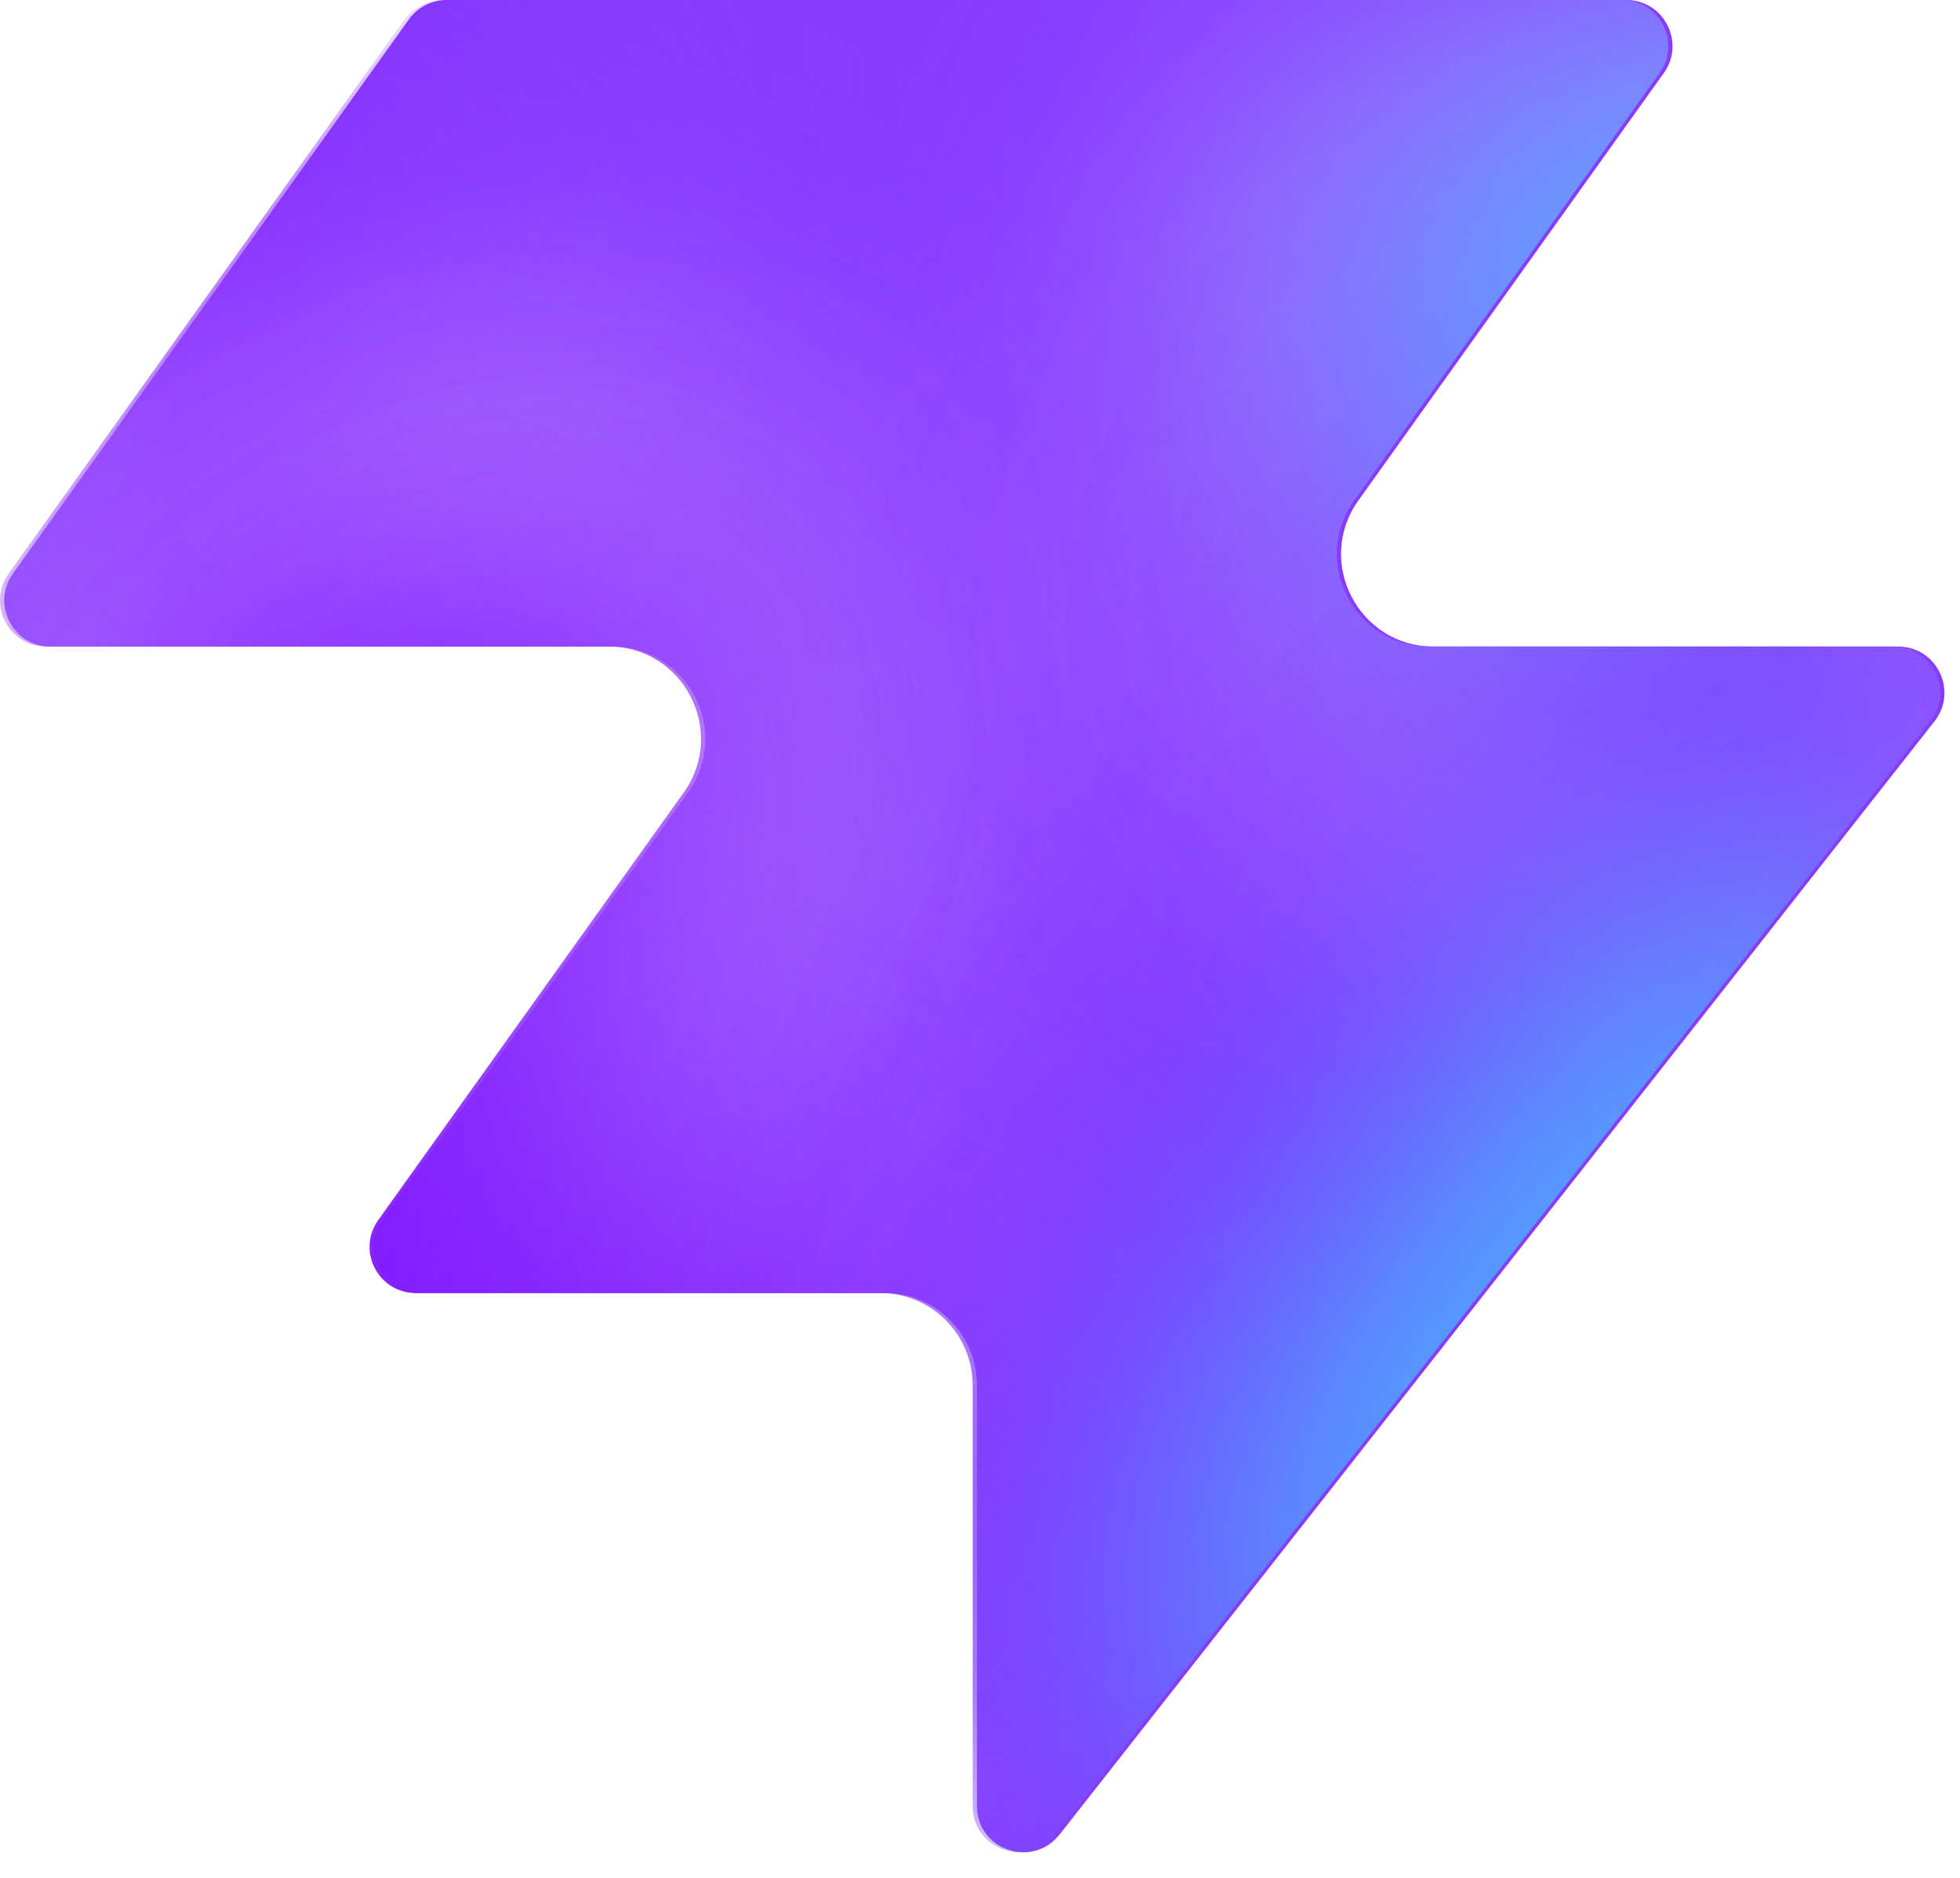
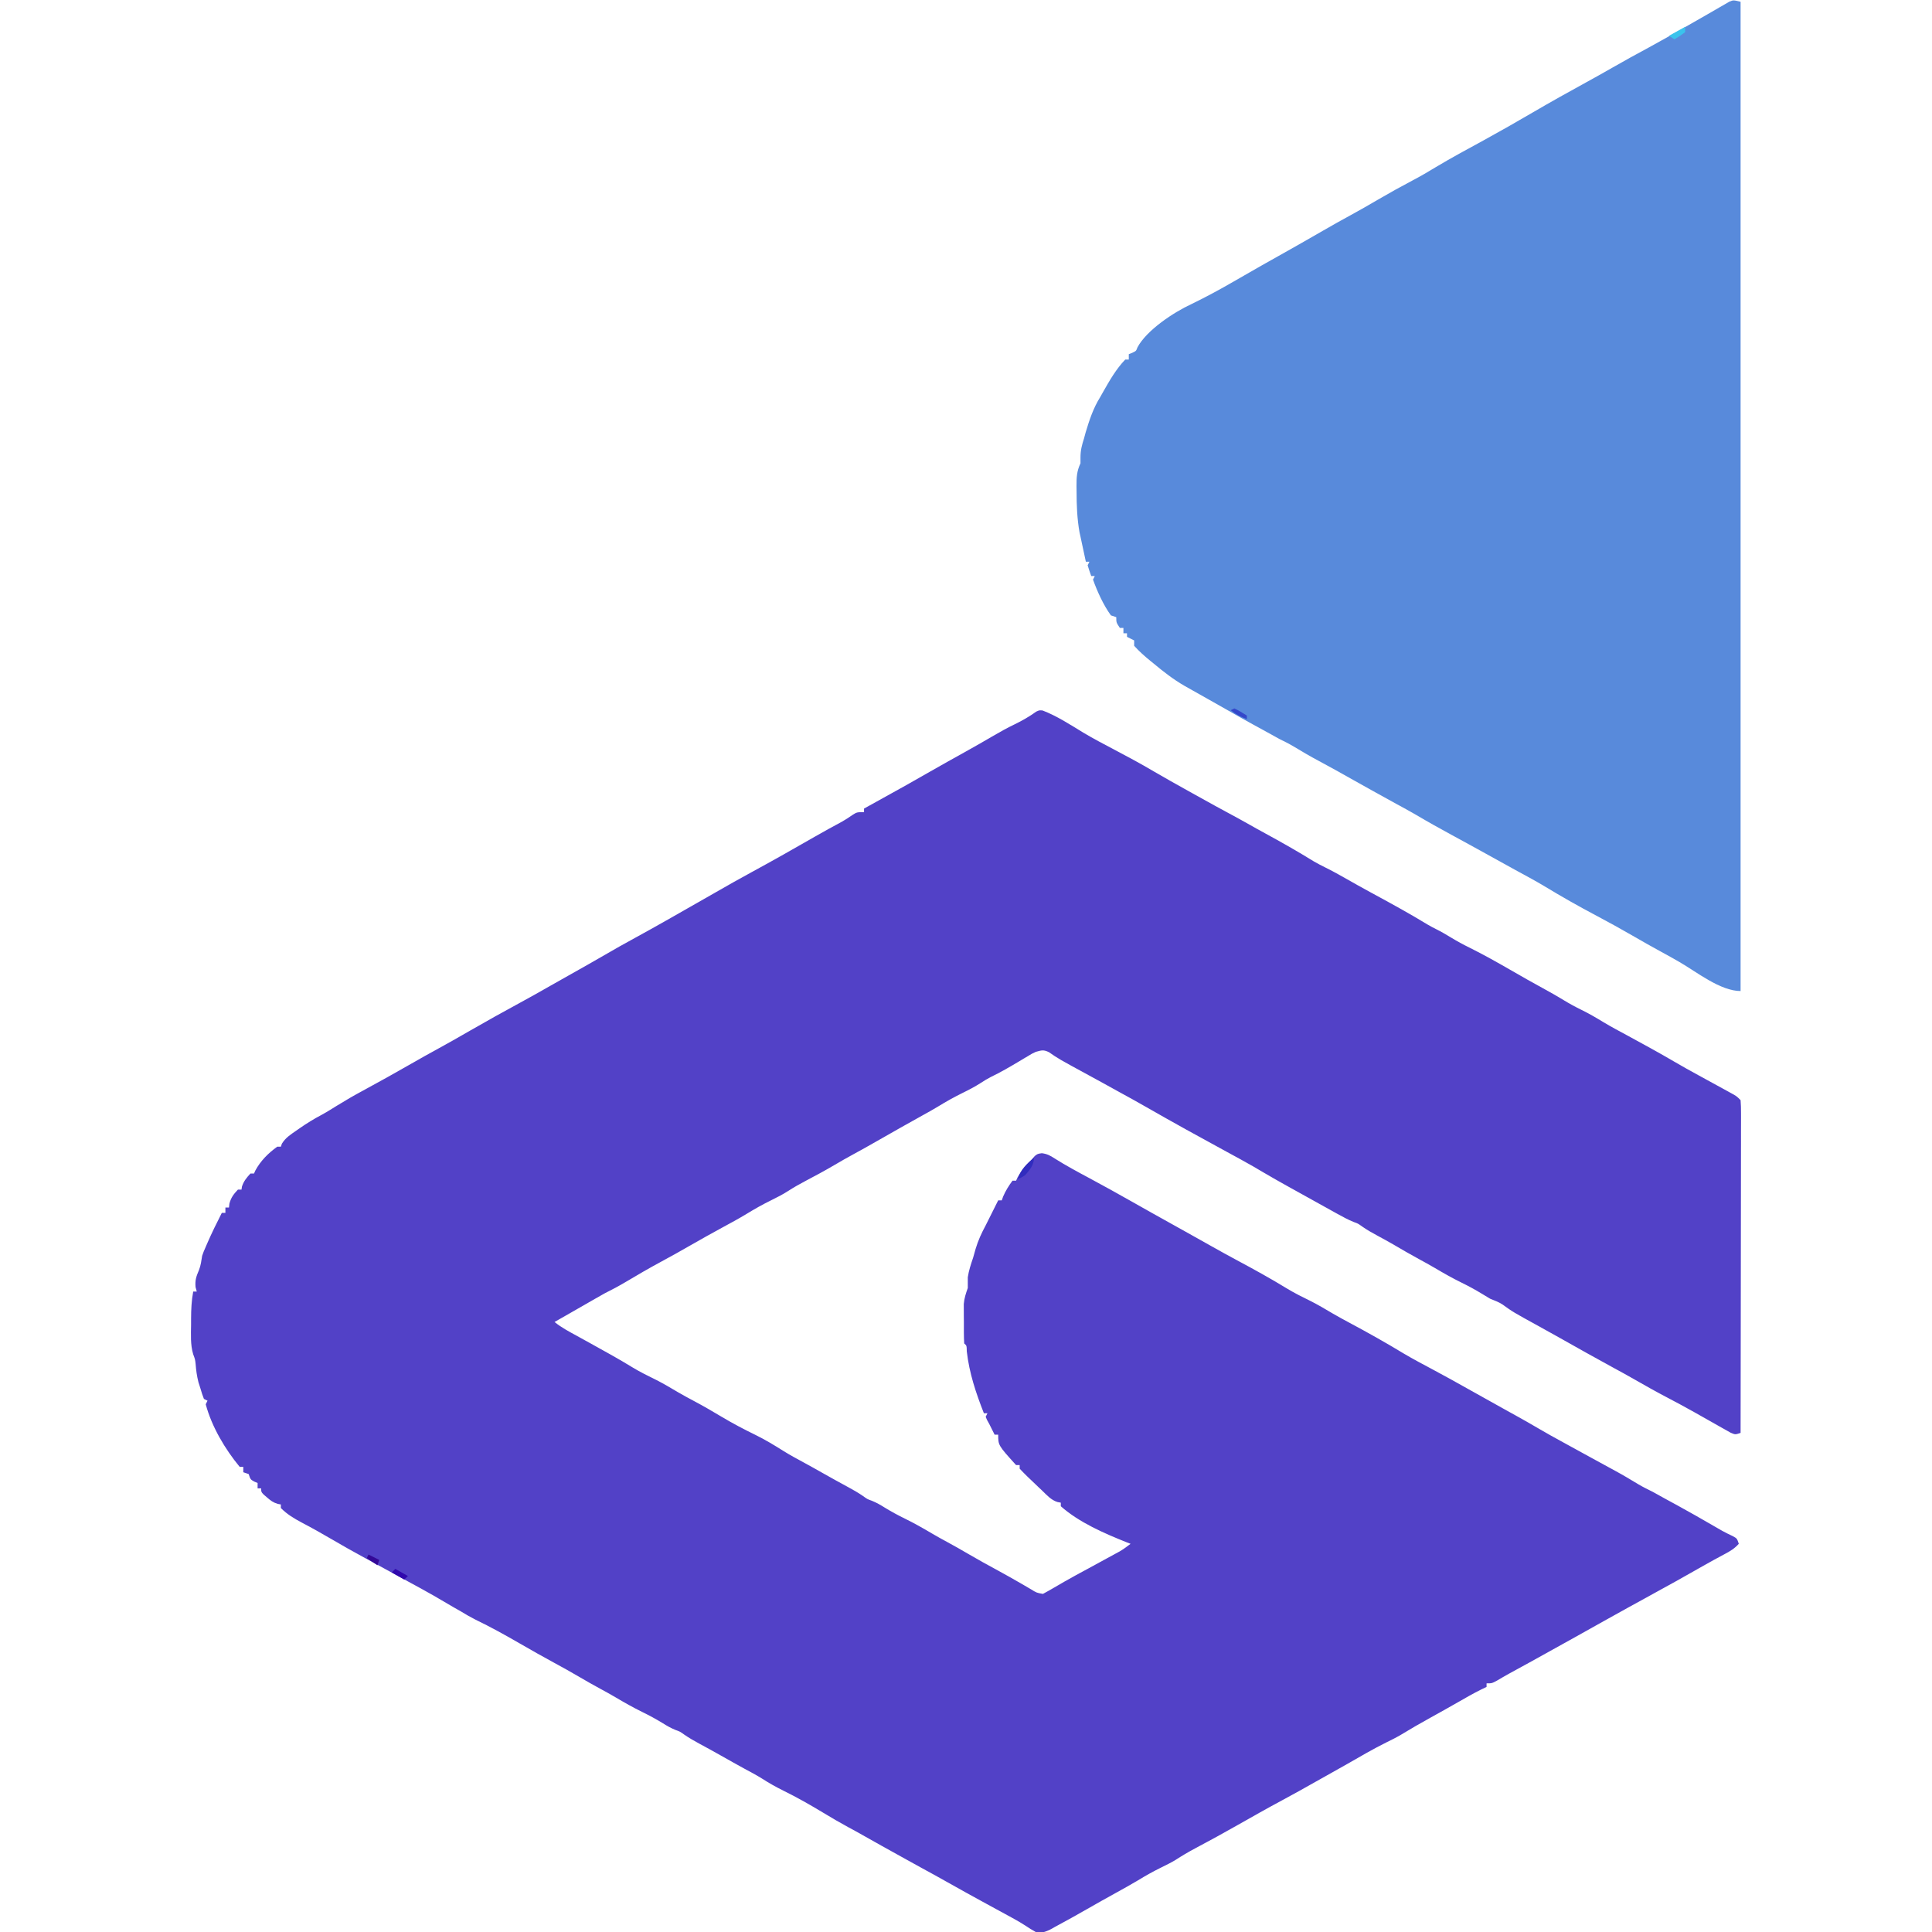
- <svg xmlns="http://www.w3.org/2000/svg" width="48" height="46" fill="none" viewBox="0 0 48 46">
-   <path fill="#863bff" d="M25.946 44.938c-.664.845-2.021.375-2.021-.698V33.937a2.26 2.26 0 0 0-2.262-2.262H10.287c-.92 0-1.456-1.04-.92-1.788l7.48-10.471c1.07-1.497 0-3.578-1.842-3.578H1.237c-.92 0-1.456-1.04-.92-1.788L10.013.474c.214-.297.556-.474.92-.474h28.894c.92 0 1.456 1.04.92 1.788l-7.48 10.471c-1.07 1.498 0 3.579 1.842 3.579h11.377c.943 0 1.473 1.088.89 1.83L25.947 44.94z" style="fill:#863bff;fill:color(display-p3 .525 .23 1);fill-opacity:1" />
-   <mask id="a" width="48" height="46" x="0" y="0" maskUnits="userSpaceOnUse" style="mask-type:alpha">
-     <path fill="#000" d="M25.842 44.938c-.664.844-2.021.375-2.021-.698V33.937a2.26 2.26 0 0 0-2.262-2.262H10.183c-.92 0-1.456-1.04-.92-1.788l7.48-10.471c1.07-1.498 0-3.579-1.842-3.579H1.133c-.92 0-1.456-1.04-.92-1.787L9.91.473c.214-.297.556-.474.92-.474h28.894c.92 0 1.456 1.04.92 1.788l-7.48 10.471c-1.07 1.498 0 3.578 1.842 3.578h11.377c.943 0 1.473 1.088.89 1.832L25.843 44.94z" style="fill:#000;fill-opacity:1" />
-   </mask>
-   <g mask="url(#a)">
-     <g filter="url(#b)">
-       <ellipse cx="5.508" cy="14.704" fill="#ede6ff" rx="5.508" ry="14.704" style="fill:#ede6ff;fill:color(display-p3 .927 .903 1);fill-opacity:1" transform="matrix(.00324 1 1 -.00324 -4.47 31.516)" />
-     </g>
-     <g filter="url(#c)">
-       <ellipse cx="10.399" cy="29.851" fill="#ede6ff" rx="10.399" ry="29.851" style="fill:#ede6ff;fill:color(display-p3 .927 .903 1);fill-opacity:1" transform="matrix(.00324 1 1 -.00324 -39.328 7.883)" />
-     </g>
-     <g filter="url(#d)">
-       <ellipse cx="5.508" cy="30.487" fill="#7e14ff" rx="5.508" ry="30.487" style="fill:#7e14ff;fill:color(display-p3 .492 .077 1);fill-opacity:1" transform="rotate(89.814 -25.913 -14.639)scale(1 -1)" />
-     </g>
-     <g filter="url(#e)">
-       <ellipse cx="5.508" cy="30.599" fill="#7e14ff" rx="5.508" ry="30.599" style="fill:#7e14ff;fill:color(display-p3 .492 .077 1);fill-opacity:1" transform="rotate(89.814 -32.644 -3.334)scale(1 -1)" />
-     </g>
-     <g filter="url(#f)">
-       <ellipse cx="5.508" cy="30.599" fill="#7e14ff" rx="5.508" ry="30.599" style="fill:#7e14ff;fill:color(display-p3 .492 .077 1);fill-opacity:1" transform="matrix(.00324 1 1 -.00324 -34.34 30.47)" />
-     </g>
-     <g filter="url(#g)">
-       <ellipse cx="14.072" cy="22.078" fill="#ede6ff" rx="14.072" ry="22.078" style="fill:#ede6ff;fill:color(display-p3 .927 .903 1);fill-opacity:1" transform="rotate(93.35 24.506 48.493)scale(-1 1)" />
-     </g>
-     <g filter="url(#h)">
-       <ellipse cx="3.47" cy="21.501" fill="#7e14ff" rx="3.47" ry="21.501" style="fill:#7e14ff;fill:color(display-p3 .492 .077 1);fill-opacity:1" transform="rotate(89.009 28.708 47.59)scale(-1 1)" />
-     </g>
-     <g filter="url(#i)">
-       <ellipse cx="3.47" cy="21.501" fill="#7e14ff" rx="3.47" ry="21.501" style="fill:#7e14ff;fill:color(display-p3 .492 .077 1);fill-opacity:1" transform="rotate(89.009 28.708 47.59)scale(-1 1)" />
-     </g>
-     <g filter="url(#j)">
-       <ellipse cx=".387" cy="8.972" fill="#7e14ff" rx="4.407" ry="29.108" style="fill:#7e14ff;fill:color(display-p3 .492 .077 1);fill-opacity:1" transform="rotate(39.51 .387 8.972)" />
-     </g>
-     <g filter="url(#k)">
-       <ellipse cx="47.523" cy="-6.092" fill="#7e14ff" rx="4.407" ry="29.108" style="fill:#7e14ff;fill:color(display-p3 .492 .077 1);fill-opacity:1" transform="rotate(37.892 47.523 -6.092)" />
-     </g>
-     <g filter="url(#l)">
-       <ellipse cx="41.412" cy="6.333" fill="#47bfff" rx="5.971" ry="9.665" style="fill:#47bfff;fill:color(display-p3 .28 .748 1);fill-opacity:1" transform="rotate(37.892 41.412 6.333)" />
-     </g>
-     <g filter="url(#m)">
-       <ellipse cx="-1.879" cy="38.332" fill="#7e14ff" rx="4.407" ry="29.108" style="fill:#7e14ff;fill:color(display-p3 .492 .077 1);fill-opacity:1" transform="rotate(37.892 -1.88 38.332)" />
-     </g>
-     <g filter="url(#n)">
-       <ellipse cx="-1.879" cy="38.332" fill="#7e14ff" rx="4.407" ry="29.108" style="fill:#7e14ff;fill:color(display-p3 .492 .077 1);fill-opacity:1" transform="rotate(37.892 -1.88 38.332)" />
-     </g>
-     <g filter="url(#o)">
-       <ellipse cx="35.651" cy="29.907" fill="#7e14ff" rx="4.407" ry="29.108" style="fill:#7e14ff;fill:color(display-p3 .492 .077 1);fill-opacity:1" transform="rotate(37.892 35.651 29.907)" />
-     </g>
-     <g filter="url(#p)">
-       <ellipse cx="38.418" cy="32.4" fill="#47bfff" rx="5.971" ry="15.297" style="fill:#47bfff;fill:color(display-p3 .28 .748 1);fill-opacity:1" transform="rotate(37.892 38.418 32.4)" />
-     </g>
-   </g>
-   <defs>
-     <filter id="b" width="60.045" height="41.654" x="-19.77" y="16.149" color-interpolation-filters="sRGB" filterUnits="userSpaceOnUse">
-       <feFlood flood-opacity="0" result="BackgroundImageFix" />
-       <feBlend in="SourceGraphic" in2="BackgroundImageFix" result="shape" />
-       <feGaussianBlur result="effect1_foregroundBlur_2002_17158" stdDeviation="7.659" />
-     </filter>
-     <filter id="c" width="90.34" height="51.437" x="-54.613" y="-7.533" color-interpolation-filters="sRGB" filterUnits="userSpaceOnUse">
-       <feFlood flood-opacity="0" result="BackgroundImageFix" />
-       <feBlend in="SourceGraphic" in2="BackgroundImageFix" result="shape" />
-       <feGaussianBlur result="effect1_foregroundBlur_2002_17158" stdDeviation="7.659" />
-     </filter>
-     <filter id="d" width="79.355" height="29.4" x="-49.64" y="2.03" color-interpolation-filters="sRGB" filterUnits="userSpaceOnUse">
-       <feFlood flood-opacity="0" result="BackgroundImageFix" />
-       <feBlend in="SourceGraphic" in2="BackgroundImageFix" result="shape" />
-       <feGaussianBlur result="effect1_foregroundBlur_2002_17158" stdDeviation="4.596" />
-     </filter>
-     <filter id="e" width="79.579" height="29.4" x="-45.045" y="20.029" color-interpolation-filters="sRGB" filterUnits="userSpaceOnUse">
-       <feFlood flood-opacity="0" result="BackgroundImageFix" />
-       <feBlend in="SourceGraphic" in2="BackgroundImageFix" result="shape" />
-       <feGaussianBlur result="effect1_foregroundBlur_2002_17158" stdDeviation="4.596" />
-     </filter>
-     <filter id="f" width="79.579" height="29.4" x="-43.513" y="21.178" color-interpolation-filters="sRGB" filterUnits="userSpaceOnUse">
-       <feFlood flood-opacity="0" result="BackgroundImageFix" />
-       <feBlend in="SourceGraphic" in2="BackgroundImageFix" result="shape" />
-       <feGaussianBlur result="effect1_foregroundBlur_2002_17158" stdDeviation="4.596" />
-     </filter>
-     <filter id="g" width="74.749" height="58.852" x="15.756" y="-17.901" color-interpolation-filters="sRGB" filterUnits="userSpaceOnUse">
-       <feFlood flood-opacity="0" result="BackgroundImageFix" />
-       <feBlend in="SourceGraphic" in2="BackgroundImageFix" result="shape" />
-       <feGaussianBlur result="effect1_foregroundBlur_2002_17158" stdDeviation="7.659" />
-     </filter>
-     <filter id="h" width="61.377" height="25.362" x="23.548" y="2.284" color-interpolation-filters="sRGB" filterUnits="userSpaceOnUse">
-       <feFlood flood-opacity="0" result="BackgroundImageFix" />
-       <feBlend in="SourceGraphic" in2="BackgroundImageFix" result="shape" />
-       <feGaussianBlur result="effect1_foregroundBlur_2002_17158" stdDeviation="4.596" />
-     </filter>
-     <filter id="i" width="61.377" height="25.362" x="23.548" y="2.284" color-interpolation-filters="sRGB" filterUnits="userSpaceOnUse">
-       <feFlood flood-opacity="0" result="BackgroundImageFix" />
-       <feBlend in="SourceGraphic" in2="BackgroundImageFix" result="shape" />
-       <feGaussianBlur result="effect1_foregroundBlur_2002_17158" stdDeviation="4.596" />
-     </filter>
-     <filter id="j" width="56.045" height="63.649" x="-27.636" y="-22.853" color-interpolation-filters="sRGB" filterUnits="userSpaceOnUse">
-       <feFlood flood-opacity="0" result="BackgroundImageFix" />
-       <feBlend in="SourceGraphic" in2="BackgroundImageFix" result="shape" />
-       <feGaussianBlur result="effect1_foregroundBlur_2002_17158" stdDeviation="4.596" />
-     </filter>
-     <filter id="k" width="54.814" height="64.646" x="20.116" y="-38.415" color-interpolation-filters="sRGB" filterUnits="userSpaceOnUse">
-       <feFlood flood-opacity="0" result="BackgroundImageFix" />
-       <feBlend in="SourceGraphic" in2="BackgroundImageFix" result="shape" />
-       <feGaussianBlur result="effect1_foregroundBlur_2002_17158" stdDeviation="4.596" />
-     </filter>
-     <filter id="l" width="33.541" height="35.313" x="24.641" y="-11.323" color-interpolation-filters="sRGB" filterUnits="userSpaceOnUse">
-       <feFlood flood-opacity="0" result="BackgroundImageFix" />
-       <feBlend in="SourceGraphic" in2="BackgroundImageFix" result="shape" />
-       <feGaussianBlur result="effect1_foregroundBlur_2002_17158" stdDeviation="4.596" />
-     </filter>
-     <filter id="m" width="54.814" height="64.646" x="-29.286" y="6.009" color-interpolation-filters="sRGB" filterUnits="userSpaceOnUse">
-       <feFlood flood-opacity="0" result="BackgroundImageFix" />
-       <feBlend in="SourceGraphic" in2="BackgroundImageFix" result="shape" />
-       <feGaussianBlur result="effect1_foregroundBlur_2002_17158" stdDeviation="4.596" />
-     </filter>
-     <filter id="n" width="54.814" height="64.646" x="-29.286" y="6.009" color-interpolation-filters="sRGB" filterUnits="userSpaceOnUse">
-       <feFlood flood-opacity="0" result="BackgroundImageFix" />
-       <feBlend in="SourceGraphic" in2="BackgroundImageFix" result="shape" />
-       <feGaussianBlur result="effect1_foregroundBlur_2002_17158" stdDeviation="4.596" />
-     </filter>
-     <filter id="o" width="54.814" height="64.646" x="8.244" y="-2.416" color-interpolation-filters="sRGB" filterUnits="userSpaceOnUse">
-       <feFlood flood-opacity="0" result="BackgroundImageFix" />
-       <feBlend in="SourceGraphic" in2="BackgroundImageFix" result="shape" />
-       <feGaussianBlur result="effect1_foregroundBlur_2002_17158" stdDeviation="4.596" />
-     </filter>
-     <filter id="p" width="39.409" height="43.623" x="18.713" y="10.588" color-interpolation-filters="sRGB" filterUnits="userSpaceOnUse">
-       <feFlood flood-opacity="0" result="BackgroundImageFix" />
-       <feBlend in="SourceGraphic" in2="BackgroundImageFix" result="shape" />
-       <feGaussianBlur result="effect1_foregroundBlur_2002_17158" stdDeviation="4.596" />
-     </filter>
-   </defs>
+ <svg xmlns="http://www.w3.org/2000/svg" version="1.1" width="1080" height="1080">
+   <path d="M0 0 C8.004 3.063 15.427 7.935 22.73 12.375 C28.44 15.784 34.333 18.869 40.219 21.961 C47.603 25.842 54.916 29.777 62.098 34.027 C68.397 37.726 74.787 41.266 81.164 44.828 C81.911 45.245 82.657 45.662 83.426 46.092 C92.076 50.922 100.747 55.702 109.48 60.379 C111.601 61.524 113.702 62.687 115.789 63.891 C118.583 65.495 121.394 67.045 124.227 68.578 C133.509 73.628 142.698 78.849 151.688 84.406 C153.757 85.594 155.827 86.671 157.965 87.727 C162.052 89.747 166.016 91.946 169.977 94.203 C171.392 95.004 172.807 95.805 174.223 96.605 C174.902 96.989 175.581 97.373 176.281 97.769 C178.689 99.123 181.111 100.448 183.539 101.766 C194.198 107.555 204.857 113.346 215.211 119.668 C216.822 120.625 218.488 121.49 220.164 122.328 C222.891 123.692 225.437 125.18 228.039 126.766 C231.594 128.921 235.161 130.884 238.898 132.699 C246.463 136.468 253.841 140.612 261.164 144.828 C270.99 150.478 270.99 150.478 280.914 155.953 C284.413 157.843 287.833 159.817 291.227 161.891 C294.476 163.867 297.746 165.659 301.164 167.328 C305.464 169.428 309.52 171.8 313.602 174.293 C318.041 176.953 322.608 179.375 327.164 181.828 C335.845 186.547 344.517 191.264 353.039 196.266 C357.634 198.955 362.269 201.546 366.949 204.082 C371.216 206.4 375.474 208.734 379.727 211.078 C380.925 211.733 380.925 211.733 382.147 212.402 C382.896 212.816 383.646 213.23 384.418 213.656 C385.092 214.027 385.765 214.397 386.459 214.778 C388.164 215.828 388.164 215.828 390.164 217.828 C390.357 220.299 390.425 222.658 390.405 225.13 C390.407 226.272 390.407 226.272 390.41 227.437 C390.413 230.001 390.402 232.565 390.391 235.129 C390.391 236.962 390.391 238.795 390.392 240.628 C390.393 245.615 390.381 250.602 390.367 255.59 C390.354 260.797 390.353 266.005 390.351 271.213 C390.345 281.08 390.328 290.947 390.308 300.813 C390.286 312.044 390.275 323.275 390.265 334.506 C390.244 357.613 390.209 380.721 390.164 403.828 C387.164 404.828 387.164 404.828 384.59 403.711 C383.562 403.131 382.535 402.551 381.477 401.953 C380.908 401.636 380.34 401.32 379.755 400.994 C377.885 399.949 376.024 398.889 374.164 397.828 C372.242 396.741 370.32 395.656 368.397 394.572 C367.062 393.819 365.728 393.064 364.394 392.309 C359.487 389.54 354.529 386.882 349.539 384.266 C343.056 380.865 336.684 377.311 330.344 373.652 C326.677 371.548 322.971 369.526 319.254 367.512 C308.857 361.847 298.529 356.053 288.22 350.23 C284.651 348.217 281.073 346.224 277.48 344.254 C262.886 336.238 262.886 336.238 256.988 331.984 C254.811 330.604 252.557 329.78 250.164 328.828 C248.625 327.943 247.104 327.024 245.602 326.078 C241.907 323.818 238.18 321.793 234.289 319.891 C229.077 317.335 224.089 314.507 219.098 311.547 C216.314 309.916 213.503 308.36 210.664 306.828 C205.762 304.18 200.958 301.384 196.156 298.559 C193.227 296.865 190.269 295.243 187.289 293.641 C184.36 292.063 181.526 290.47 178.789 288.578 C176.317 286.797 176.317 286.797 173.907 285.939 C170.666 284.627 167.706 283.005 164.648 281.309 C164.033 280.968 163.418 280.628 162.784 280.277 C160.826 279.193 158.87 278.104 156.914 277.016 C155.616 276.296 154.318 275.577 153.02 274.857 C149.399 272.851 145.781 270.84 142.164 268.828 C140.426 267.863 138.688 266.898 136.949 265.934 C132.419 263.419 127.918 260.858 123.449 258.234 C122.448 257.647 121.446 257.059 120.414 256.453 C119.491 255.909 118.568 255.365 117.617 254.805 C112.84 252.07 108.002 249.452 103.164 246.828 C87.977 238.574 72.848 230.237 57.852 221.641 C52.825 218.762 47.769 215.95 42.676 213.191 C39.59 211.516 36.524 209.807 33.457 208.098 C30.972 206.722 28.475 205.369 25.977 204.016 C8.878 194.707 8.878 194.707 3.562 191.027 C0.523 189.507 -0.606 189.938 -3.836 190.828 C-6.054 191.865 -6.054 191.865 -8.199 193.191 C-9.004 193.666 -9.809 194.141 -10.639 194.631 C-11.467 195.129 -12.295 195.627 -13.148 196.141 C-18.374 199.255 -23.569 202.296 -29.06 204.921 C-30.986 205.905 -32.775 207.023 -34.586 208.203 C-37.86 210.302 -41.218 212.055 -44.711 213.766 C-49.462 216.097 -53.986 218.642 -58.496 221.406 C-61.347 223.139 -64.253 224.751 -67.176 226.359 C-70.635 228.269 -74.08 230.204 -77.523 232.141 C-78.212 232.528 -78.9 232.914 -79.609 233.313 C-84.134 235.861 -88.645 238.431 -93.148 241.016 C-97.229 243.354 -101.324 245.654 -105.461 247.891 C-109.216 249.922 -112.91 252.032 -116.586 254.203 C-121.828 257.288 -127.163 260.151 -132.543 262.983 C-135.783 264.699 -138.948 266.458 -142.023 268.453 C-145.145 270.478 -148.371 272.127 -151.711 273.766 C-156.455 276.093 -160.973 278.634 -165.477 281.395 C-170.013 284.151 -174.686 286.663 -179.352 289.191 C-185.204 292.366 -191.002 295.62 -196.777 298.932 C-202.227 302.057 -207.695 305.143 -213.23 308.113 C-219.862 311.683 -226.357 315.454 -232.822 319.313 C-236.76 321.653 -240.727 323.798 -244.836 325.828 C-247.011 327.042 -249.177 328.272 -251.336 329.516 C-252.557 330.217 -253.779 330.919 -255 331.621 C-255.626 331.981 -256.251 332.341 -256.896 332.712 C-260.163 334.591 -263.437 336.459 -266.711 338.328 C-267.896 339.005 -269.081 339.682 -270.266 340.359 C-271.114 340.844 -271.962 341.329 -272.836 341.828 C-269.056 344.912 -264.849 347.123 -260.586 349.453 C-258.966 350.346 -257.346 351.239 -255.727 352.133 C-254.91 352.582 -254.093 353.032 -253.252 353.495 C-249.605 355.507 -245.968 357.539 -242.336 359.578 C-241.672 359.951 -241.008 360.323 -240.324 360.707 C-236.704 362.747 -233.129 364.843 -229.586 367.016 C-225.153 369.714 -220.559 371.982 -215.902 374.266 C-211.792 376.36 -207.849 378.701 -203.883 381.055 C-200.84 382.826 -197.759 384.492 -194.648 386.141 C-189.514 388.873 -184.514 391.78 -179.523 394.766 C-173.34 398.458 -167.062 401.778 -160.586 404.925 C-155.107 407.617 -150 410.705 -144.836 413.965 C-141.247 416.194 -137.571 418.205 -133.848 420.199 C-130.152 422.198 -126.494 424.261 -122.836 426.328 C-118.15 428.976 -113.451 431.59 -108.711 434.141 C-105.866 435.678 -103.123 437.243 -100.461 439.078 C-97.971 440.872 -97.971 440.872 -95.457 441.766 C-92.848 442.823 -90.652 444.081 -88.273 445.578 C-84.579 447.838 -80.852 449.864 -76.961 451.766 C-71.749 454.322 -66.761 457.149 -61.77 460.109 C-58.986 461.74 -56.175 463.296 -53.336 464.828 C-49.457 466.923 -45.637 469.095 -41.836 471.328 C-36.233 474.619 -30.55 477.737 -24.836 480.828 C-20.608 483.145 -16.402 485.495 -12.234 487.918 C-11.602 488.284 -10.969 488.65 -10.318 489.028 C-9.054 489.761 -7.792 490.497 -6.532 491.238 C-3.391 493.196 -3.391 493.196 0.164 493.828 C2.343 492.66 4.472 491.457 6.602 490.203 C7.877 489.463 9.153 488.723 10.43 487.984 C11.063 487.617 11.697 487.25 12.35 486.871 C16.576 484.442 20.876 482.146 25.164 479.828 C28.833 477.833 32.499 475.831 36.164 473.828 C37.006 473.372 37.848 472.915 38.715 472.445 C39.896 471.799 39.896 471.799 41.102 471.141 C41.791 470.766 42.481 470.39 43.191 470.004 C45.302 468.746 47.224 467.334 49.164 465.828 C48.495 465.572 47.826 465.315 47.137 465.051 C34.527 460.024 20.4 453.907 10.164 444.828 C10.164 444.168 10.164 443.508 10.164 442.828 C9.566 442.715 8.969 442.602 8.353 442.485 C4.773 441.411 2.43 438.675 -0.211 436.141 C-0.763 435.623 -1.314 435.106 -1.883 434.572 C-3.547 433.004 -5.193 431.418 -6.836 429.828 C-7.703 429.005 -7.703 429.005 -8.587 428.166 C-10.042 426.759 -11.444 425.298 -12.836 423.828 C-12.836 423.168 -12.836 422.508 -12.836 421.828 C-13.496 421.828 -14.156 421.828 -14.836 421.828 C-24.836 410.768 -24.836 410.768 -24.836 404.828 C-25.496 404.828 -26.156 404.828 -26.836 404.828 C-27.836 402.828 -28.836 400.828 -29.836 398.828 C-30.248 398.086 -30.661 397.343 -31.086 396.578 C-31.333 396.001 -31.581 395.423 -31.836 394.828 C-31.506 394.168 -31.176 393.508 -30.836 392.828 C-31.496 392.828 -32.156 392.828 -32.836 392.828 C-37.31 381.472 -41.003 370.433 -42.398 358.266 C-42.457 355.003 -42.457 355.003 -43.836 353.828 C-44.091 349.772 -44.021 345.704 -44.023 341.641 C-44.036 340.503 -44.048 339.365 -44.061 338.193 C-44.062 337.089 -44.064 335.985 -44.066 334.848 C-44.071 333.838 -44.075 332.829 -44.079 331.788 C-43.812 328.54 -42.913 325.892 -41.836 322.828 C-41.795 320.829 -41.793 318.828 -41.836 316.828 C-41.261 312.992 -40.081 309.495 -38.836 305.828 C-38.377 304.203 -37.919 302.578 -37.461 300.953 C-36.067 296.265 -34.151 292.122 -31.836 287.828 C-31.341 286.838 -30.846 285.848 -30.336 284.828 C-28.503 281.161 -26.669 277.495 -24.836 273.828 C-24.176 273.828 -23.516 273.828 -22.836 273.828 C-22.588 273.127 -22.341 272.426 -22.086 271.703 C-20.664 268.433 -18.963 265.687 -16.836 262.828 C-16.176 262.828 -15.516 262.828 -14.836 262.828 C-14.577 262.252 -14.318 261.676 -14.051 261.082 C-12.74 258.65 -11.24 256.821 -9.398 254.766 C-8.802 254.094 -8.205 253.422 -7.59 252.73 C-7.011 252.103 -6.432 251.475 -5.836 250.828 C-5.371 250.252 -4.905 249.676 -4.426 249.082 C-2.836 247.828 -2.836 247.828 -0.438 247.477 C2.592 247.886 4.236 248.788 6.789 250.453 C13.095 254.43 19.616 257.93 26.188 261.445 C34.227 265.753 42.186 270.187 50.125 274.675 C53.427 276.542 56.733 278.405 60.039 280.266 C60.694 280.634 61.348 281.003 62.023 281.382 C67.817 284.64 73.628 287.868 79.442 291.091 C84.465 293.878 89.474 296.69 94.477 299.516 C99.18 302.17 103.902 304.78 108.664 307.328 C118.03 312.342 127.356 317.462 136.414 323.016 C140.847 325.714 145.441 327.982 150.098 330.266 C154.207 332.359 158.147 334.7 162.113 337.051 C165.18 338.838 168.283 340.531 171.414 342.203 C181.696 347.696 191.854 353.391 201.82 359.438 C207.177 362.616 212.696 365.508 218.188 368.445 C224.786 371.981 231.336 375.591 237.854 379.272 C244.522 383.036 251.215 386.754 257.91 390.469 C258.605 390.854 259.299 391.239 260.015 391.636 C261.507 392.464 263 393.29 264.493 394.115 C268.707 396.448 272.892 398.816 277.039 401.266 C281.602 403.936 286.201 406.517 290.852 409.031 C296.187 411.925 301.499 414.86 306.816 417.789 C311.298 420.256 315.787 422.71 320.289 425.141 C324.592 427.478 328.776 429.983 332.961 432.523 C335.63 434.104 338.378 435.465 341.164 436.828 C343.359 438.026 345.541 439.247 347.723 440.469 C350.109 441.797 352.51 443.095 354.914 444.391 C361.583 448.014 368.153 451.811 374.728 455.602 C375.6 456.103 376.472 456.605 377.371 457.121 C378.614 457.835 378.614 457.835 379.881 458.564 C381.792 459.622 383.76 460.577 385.738 461.504 C388.164 462.828 388.164 462.828 389.164 465.828 C386.794 468.471 384.328 469.964 381.195 471.609 C377.251 473.711 373.332 475.842 369.445 478.047 C368.493 478.587 367.54 479.127 366.559 479.684 C365.603 480.226 364.648 480.769 363.664 481.328 C357.008 485.11 350.334 488.85 343.605 492.5 C341.284 493.763 338.972 495.041 336.664 496.328 C333.487 498.099 330.298 499.844 327.102 501.578 C322.768 503.938 318.461 506.341 314.164 508.766 C303.194 514.956 292.173 521.055 281.158 527.166 C278.504 528.639 275.852 530.114 273.199 531.59 C269.064 533.888 264.909 536.148 260.75 538.402 C258.526 539.628 256.344 540.902 254.164 542.203 C251.164 543.828 251.164 543.828 248.164 543.828 C248.164 544.488 248.164 545.148 248.164 545.828 C247.133 546.323 246.102 546.818 245.039 547.328 C240.6 549.547 236.31 551.999 232.012 554.478 C227.01 557.359 221.968 560.163 216.914 562.953 C211.287 566.062 205.735 569.254 200.246 572.602 C197.648 574.132 194.979 575.461 192.27 576.781 C184.753 580.519 177.491 584.763 170.212 588.939 C166.387 591.132 162.548 593.295 158.688 595.426 C156.626 596.572 154.569 597.726 152.516 598.887 C146.259 602.421 140.001 605.939 133.664 609.328 C125.412 613.744 117.277 618.364 109.135 622.978 C101.229 627.457 93.291 631.849 85.252 636.086 C81.441 638.108 77.793 640.275 74.176 642.621 C71.616 644.157 68.969 645.451 66.289 646.766 C61.742 649 57.423 651.421 53.109 654.07 C49.258 656.369 45.34 658.535 41.414 660.703 C35.828 663.789 30.259 666.897 24.727 670.078 C18.916 673.411 13.066 676.66 7.164 679.828 C5.493 680.756 5.493 680.756 3.789 681.703 C0.779 682.993 -0.61 683.443 -3.836 682.828 C-5.834 681.759 -7.697 680.566 -9.578 679.302 C-11.662 677.942 -13.762 676.71 -15.941 675.512 C-16.728 675.079 -17.514 674.646 -18.325 674.2 C-22.68 671.821 -27.038 669.448 -31.398 667.078 C-38.788 663.056 -46.151 658.991 -53.475 654.85 C-57.998 652.293 -62.544 649.784 -67.113 647.312 C-70.231 645.613 -73.335 643.888 -76.439 642.162 C-78.76 640.87 -81.083 639.581 -83.406 638.293 C-84.924 637.451 -86.443 636.608 -87.961 635.766 C-89.1 635.134 -89.1 635.134 -90.262 634.49 C-93.712 632.575 -97.156 630.652 -100.578 628.688 C-103.311 627.128 -106.06 625.622 -108.836 624.141 C-113.454 621.634 -117.965 618.983 -122.461 616.266 C-129.812 611.827 -137.19 607.625 -144.898 603.828 C-149.033 601.782 -152.938 599.595 -156.809 597.094 C-160.006 595.098 -163.332 593.35 -166.648 591.562 C-171.096 589.142 -175.501 586.647 -179.91 584.156 C-183.906 581.902 -187.921 579.69 -191.961 577.516 C-194.805 575.978 -197.549 574.413 -200.211 572.578 C-202.701 570.785 -202.701 570.785 -205.215 569.891 C-207.823 568.833 -210.019 567.576 -212.398 566.078 C-216.093 563.818 -219.82 561.793 -223.711 559.891 C-228.923 557.335 -233.911 554.507 -238.902 551.547 C-241.686 549.916 -244.497 548.36 -247.336 546.828 C-251.214 544.733 -255.035 542.561 -258.836 540.328 C-263.502 537.588 -268.21 534.95 -272.973 532.383 C-279.498 528.84 -285.957 525.192 -292.385 521.476 C-300.484 516.801 -308.597 512.289 -317.023 508.23 C-319.722 506.885 -322.27 505.408 -324.836 503.828 C-326.456 502.902 -328.077 501.977 -329.699 501.055 C-333.277 499.001 -336.828 496.9 -340.383 494.805 C-345.16 492.07 -349.999 489.454 -354.836 486.828 C-356.67 485.829 -358.503 484.829 -360.336 483.828 C-361.697 483.086 -361.697 483.086 -363.086 482.328 C-371.336 477.828 -371.336 477.828 -374.08 476.33 C-375.933 475.32 -377.787 474.313 -379.643 473.308 C-385.559 470.1 -391.404 466.792 -397.211 463.391 C-402.801 460.126 -408.413 456.956 -414.148 453.953 C-418.538 451.619 -422.314 449.35 -425.836 445.828 C-425.836 445.168 -425.836 444.508 -425.836 443.828 C-426.419 443.724 -427.001 443.619 -427.602 443.512 C-430.172 442.725 -431.57 441.652 -433.586 439.891 C-434.2 439.366 -434.813 438.841 -435.445 438.301 C-436.836 436.828 -436.836 436.828 -436.836 434.828 C-437.496 434.828 -438.156 434.828 -438.836 434.828 C-438.836 433.838 -438.836 432.848 -438.836 431.828 C-439.475 431.56 -440.115 431.292 -440.773 431.016 C-442.836 429.828 -442.836 429.828 -443.836 426.828 C-444.826 426.498 -445.816 426.168 -446.836 425.828 C-446.836 424.838 -446.836 423.848 -446.836 422.828 C-447.496 422.828 -448.156 422.828 -448.836 422.828 C-457.057 412.869 -464.47 400.374 -467.836 387.828 C-467.506 387.168 -467.176 386.508 -466.836 385.828 C-467.496 385.498 -468.156 385.168 -468.836 384.828 C-469.836 382.203 -469.836 382.203 -470.836 378.828 C-471.187 377.735 -471.537 376.642 -471.898 375.516 C-472.783 372.036 -473.226 368.801 -473.492 365.234 C-473.78 362.689 -473.78 362.689 -474.855 359.832 C-476.458 354.434 -476.085 348.844 -476.023 343.266 C-476.023 342.155 -476.022 341.045 -476.021 339.9 C-475.994 334.743 -475.78 329.911 -474.836 324.828 C-474.176 324.828 -473.516 324.828 -472.836 324.828 C-473.063 324.003 -473.29 323.178 -473.523 322.328 C-473.877 318.366 -473.104 316.356 -471.598 312.777 C-470.584 310.185 -470.263 307.571 -469.836 304.828 C-469.023 302.516 -469.023 302.516 -467.836 299.828 C-467.418 298.857 -467.418 298.857 -466.992 297.867 C-464.476 292.084 -461.698 286.447 -458.836 280.828 C-458.176 280.828 -457.516 280.828 -456.836 280.828 C-456.836 279.838 -456.836 278.848 -456.836 277.828 C-456.176 277.828 -455.516 277.828 -454.836 277.828 C-454.753 277.106 -454.671 276.384 -454.586 275.641 C-453.679 272.239 -452.236 270.373 -449.836 267.828 C-449.176 267.828 -448.516 267.828 -447.836 267.828 C-447.712 266.993 -447.712 266.993 -447.586 266.141 C-446.597 263.091 -444.988 261.176 -442.836 258.828 C-442.176 258.828 -441.516 258.828 -440.836 258.828 C-440.588 258.271 -440.341 257.714 -440.086 257.141 C-437.155 251.719 -432.825 247.404 -427.836 243.828 C-427.176 243.828 -426.516 243.828 -425.836 243.828 C-425.544 242.991 -425.544 242.991 -425.246 242.137 C-423.247 238.864 -420.377 237.026 -417.273 234.891 C-416.639 234.446 -416.004 234.001 -415.35 233.543 C-411.407 230.815 -407.416 228.328 -403.168 226.098 C-400.19 224.477 -397.337 222.685 -394.461 220.891 C-389.702 217.943 -384.901 215.161 -379.969 212.516 C-375.969 210.361 -371.995 208.16 -368.023 205.953 C-367.249 205.523 -366.475 205.093 -365.677 204.65 C-360.899 201.991 -356.14 199.301 -351.398 196.578 C-347.4 194.283 -343.39 192.023 -339.336 189.828 C-332.772 186.273 -326.308 182.547 -319.836 178.828 C-310.686 173.57 -301.489 168.421 -292.203 163.406 C-286.387 160.252 -280.626 157.012 -274.887 153.719 C-271.716 151.9 -268.537 150.095 -265.336 148.328 C-261.588 146.257 -257.866 144.142 -254.148 142.016 C-253.554 141.675 -252.959 141.335 -252.346 140.985 C-249.3 139.241 -246.255 137.495 -243.211 135.746 C-242.614 135.404 -242.016 135.061 -241.401 134.708 C-239.76 133.767 -238.12 132.825 -236.48 131.883 C-233.545 130.214 -230.584 128.597 -227.617 126.984 C-221.885 123.866 -216.2 120.671 -210.523 117.453 C-209.519 116.884 -208.514 116.316 -207.479 115.73 C-199.332 111.116 -191.196 106.481 -183.077 101.818 C-176.199 97.867 -169.302 93.96 -162.328 90.18 C-150.634 83.838 -139.061 77.262 -127.523 70.641 C-122.448 67.73 -117.329 64.918 -112.176 62.148 C-110.155 61.008 -108.285 59.799 -106.398 58.453 C-103.836 56.828 -103.836 56.828 -99.836 56.828 C-99.836 56.168 -99.836 55.508 -99.836 54.828 C-99.091 54.416 -98.347 54.003 -97.58 53.578 C-91.611 50.27 -85.644 46.96 -79.68 43.645 C-78.542 43.012 -77.404 42.38 -76.232 41.729 C-71.676 39.179 -67.142 36.59 -62.617 33.984 C-56.133 30.269 -49.594 26.65 -43.066 23.013 C-37.83 20.09 -32.623 17.129 -27.453 14.09 C-23.559 11.808 -19.662 9.648 -15.586 7.703 C-11.321 5.632 -7.407 3.376 -3.555 0.613 C-1.836 -0.172 -1.836 -0.172 0 0 Z " fill="#5241C7" transform="translate(582.8359,397.1719)" />
+   <path d="M0 0 C0 182.49 0 364.98 0 553 C-11.323 553 -24.595 542.301 -34.168 536.777 C-37.588 534.805 -41.022 532.869 -44.5 531 C-49.808 528.143 -55.024 525.128 -60.25 522.125 C-66.978 518.263 -73.735 514.488 -80.597 510.872 C-90.489 505.65 -100.218 500.13 -109.781 494.328 C-115.074 491.16 -120.52 488.261 -125.938 485.312 C-131.511 482.279 -137.054 479.19 -142.598 476.102 C-148.836 472.632 -155.103 469.219 -161.375 465.812 C-168.117 462.148 -174.803 458.425 -181.406 454.516 C-185.031 452.397 -188.718 450.4 -192.41 448.402 C-196.292 446.301 -200.144 444.148 -204 442 C-204.659 441.635 -205.317 441.27 -205.996 440.895 C-209.561 438.92 -213.12 436.934 -216.668 434.93 C-223.04 431.331 -229.417 427.755 -235.875 424.312 C-240.633 421.771 -245.262 419.076 -249.867 416.27 C-252.51 414.696 -255.238 413.352 -258 412 C-260.186 410.808 -262.359 409.592 -264.531 408.375 C-267.073 406.959 -269.629 405.572 -272.188 404.188 C-276.977 401.58 -281.718 398.893 -286.447 396.177 C-290.344 393.94 -294.255 391.73 -298.177 389.536 C-300.863 388.032 -303.545 386.519 -306.226 385.003 C-307.777 384.126 -309.33 383.252 -310.883 382.379 C-317.069 378.801 -322.521 374.577 -328 370 C-328.589 369.523 -329.178 369.046 -329.785 368.555 C-333.063 365.889 -336.181 363.151 -339 360 C-339 359.01 -339 358.02 -339 357 C-340.32 356.34 -341.64 355.68 -343 355 C-343 354.34 -343 353.68 -343 353 C-343.66 353 -344.32 353 -345 353 C-345 352.01 -345 351.02 -345 350 C-345.66 350 -346.32 350 -347 350 C-349 347 -349 347 -349 344 C-349.99 343.67 -350.98 343.34 -352 343 C-356.204 337.169 -359.579 329.743 -362 323 C-361.67 322.34 -361.34 321.68 -361 321 C-361.66 321 -362.32 321 -363 321 C-363.731 319.023 -364.394 317.019 -365 315 C-364.67 314.34 -364.34 313.68 -364 313 C-364.66 313 -365.32 313 -366 313 C-366.48 310.771 -366.959 308.542 -367.438 306.312 C-367.704 305.071 -367.971 303.83 -368.246 302.551 C-368.495 301.379 -368.744 300.207 -369 299 C-369.177 298.21 -369.353 297.42 -369.535 296.605 C-370.892 289 -371.182 281.464 -371.188 273.75 C-371.2 272.783 -371.212 271.816 -371.225 270.82 C-371.234 266.041 -371.12 262.375 -369 258 C-369 256.886 -369 255.773 -369 254.625 C-369 250.678 -368.204 247.746 -367 244 C-366.711 242.928 -366.423 241.855 -366.125 240.75 C-364.038 233.792 -361.857 227.183 -358 221 C-357.479 220.077 -356.958 219.154 -356.422 218.203 C-352.802 211.81 -349.111 205.341 -344 200 C-343.34 200 -342.68 200 -342 200 C-342 199.01 -342 198.02 -342 197 C-341.381 196.752 -340.762 196.505 -340.125 196.25 C-337.89 195.205 -337.89 195.205 -337.164 193.211 C-332.109 183.61 -316.794 173.49 -307 169 C-298.861 165.044 -290.962 160.773 -283.136 156.235 C-278.829 153.745 -274.507 151.281 -270.188 148.812 C-269.316 148.313 -268.445 147.814 -267.547 147.3 C-262.737 144.548 -257.91 141.83 -253.061 139.146 C-250.131 137.517 -247.221 135.854 -244.312 134.188 C-243.724 133.851 -243.135 133.514 -242.528 133.167 C-239.475 131.42 -236.425 129.67 -233.375 127.918 C-228.214 124.957 -223.051 122.009 -217.812 119.188 C-212.728 116.439 -207.742 113.536 -202.75 110.625 C-196.26 106.841 -189.719 103.201 -183.069 99.705 C-178.859 97.484 -174.778 95.112 -170.719 92.629 C-161.93 87.363 -152.905 82.477 -143.902 77.59 C-134.508 72.444 -125.203 67.144 -115.961 61.73 C-106.193 56.022 -96.327 50.513 -86.405 45.078 C-81.389 42.327 -76.397 39.54 -71.438 36.688 C-64.805 32.874 -58.098 29.213 -51.367 25.578 C-43.845 21.499 -36.418 17.263 -29 13 C-25.451 10.96 -21.899 8.924 -18.34 6.902 C-16.157 5.659 -13.982 4.402 -11.816 3.129 C-10.846 2.571 -9.875 2.013 -8.875 1.438 C-8.027 0.941 -7.179 0.445 -6.305 -0.066 C-4 -1 -4 -1 0 0 Z " fill="#588ADB" transform="translate(973,1)" />
+   <path d="M0 0 C0 4.342 -2.212 6.793 -5 10 C-7.312 11.438 -7.312 11.438 -9 12 C-7.547 6.673 -3.919 3.636 0 0 Z " fill="#312CBE" transform="translate(578,647)" />
+   <path d="M0 0 C0 0.99 0 1.98 0 3 C-3 5.188 -3 5.188 -6 7 C-6.99 6.34 -7.98 5.68 -9 5 C-6.03 3.35 -3.06 1.7 0 0 Z " fill="#3AC3EC" transform="translate(942,15)" />
+   <path d="M0 0 C3.465 1.98 3.465 1.98 7 4 C6.34 4.66 5.68 5.32 5 6 C1.535 4.02 1.535 4.02 -2 2 C-1.34 1.34 -0.68 0.68 0 0 Z " fill="#3008AD" transform="translate(221,877)" />
+   <path d="M0 0 C2.475 1.114 4.679 2.582 7 4 C7 4.66 7 5.32 7 6 C3.541 4.751 0.853 3.325 -2 1 C-1.34 0.67 -0.68 0.34 0 0 Z " fill="#3447CA" transform="translate(690,396)" />
+   <path d="M0 0 C1.98 0.99 3.96 1.98 6 3 C5.67 3.99 5.34 4.98 5 6 C3.02 4.68 1.04 3.36 -1 2 C-0.67 1.34 -0.34 0.68 0 0 Z " fill="#340897" transform="translate(206,869)" />
+   <path d="" fill="#00007F" transform="translate(0,0)" />
+   <path d="" fill="#0000FF" transform="translate(0,0)" />
+   <path d="" fill="#000000" transform="translate(0,0)" />
+   <path d="" fill="#000000" transform="translate(0,0)" />
+   <path d="" fill="#000000" transform="translate(0,0)" />
+   <path d="" fill="#0000FF" transform="translate(0,0)" />
</svg>
